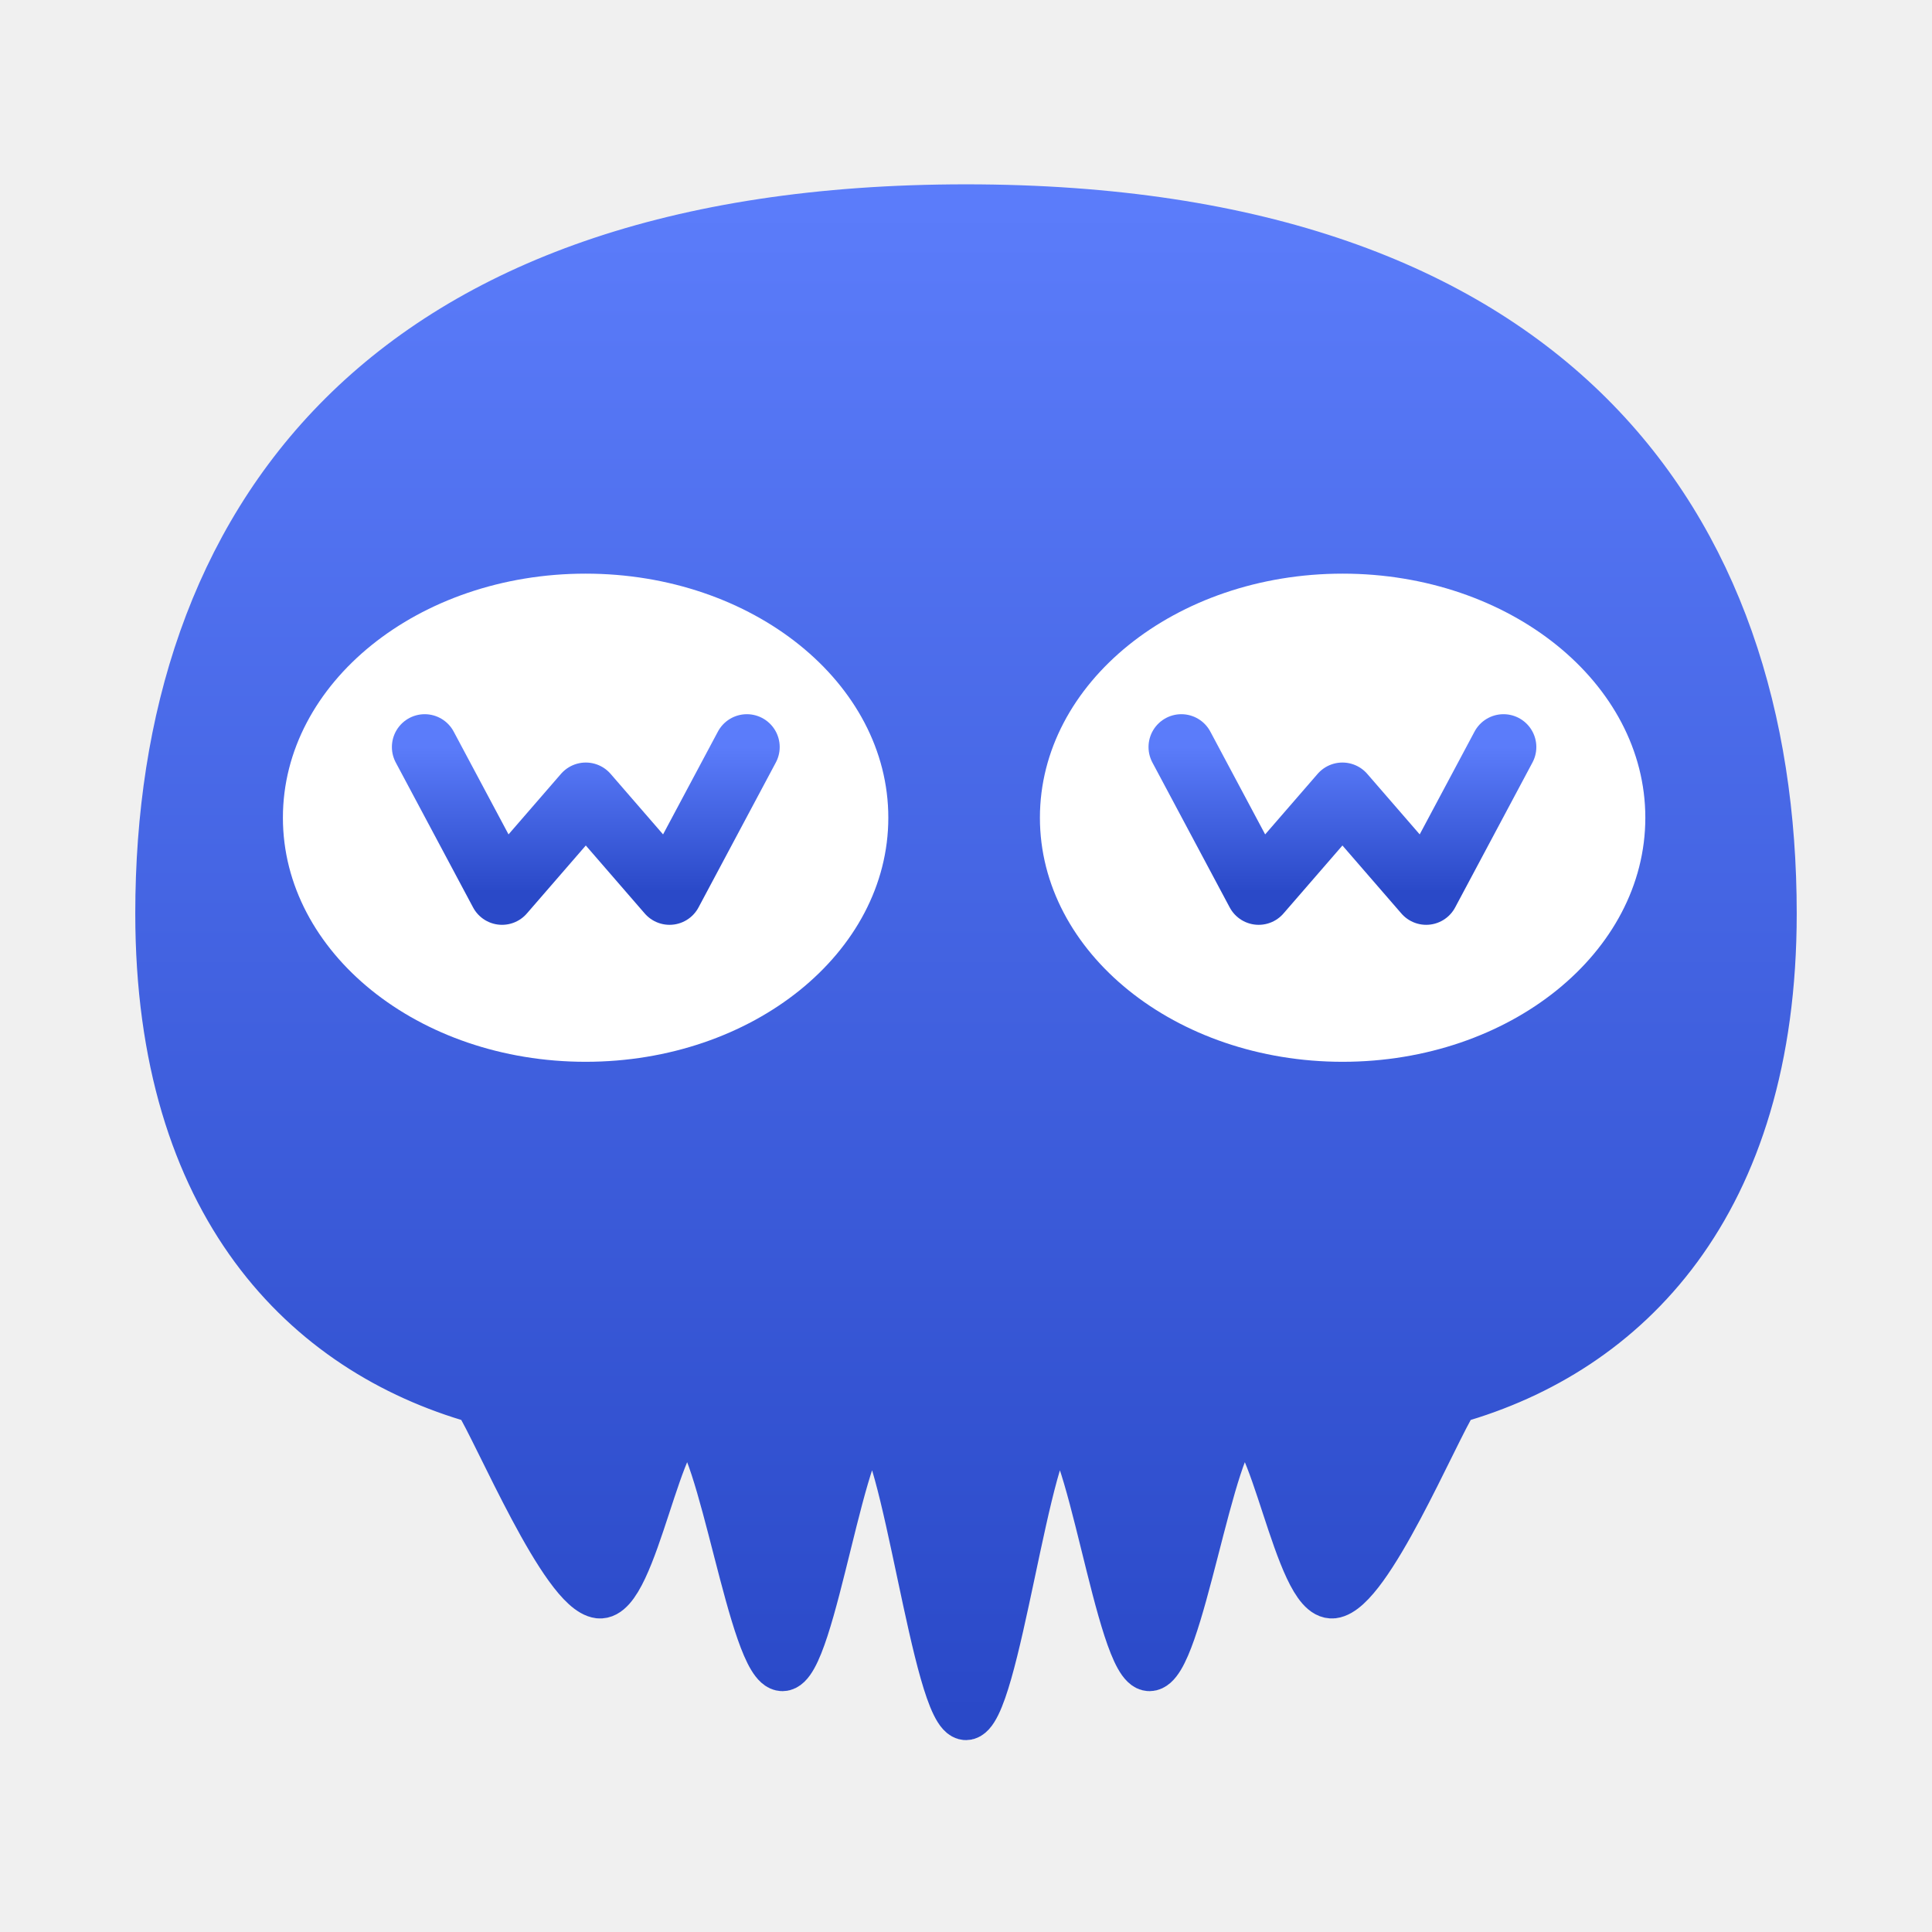
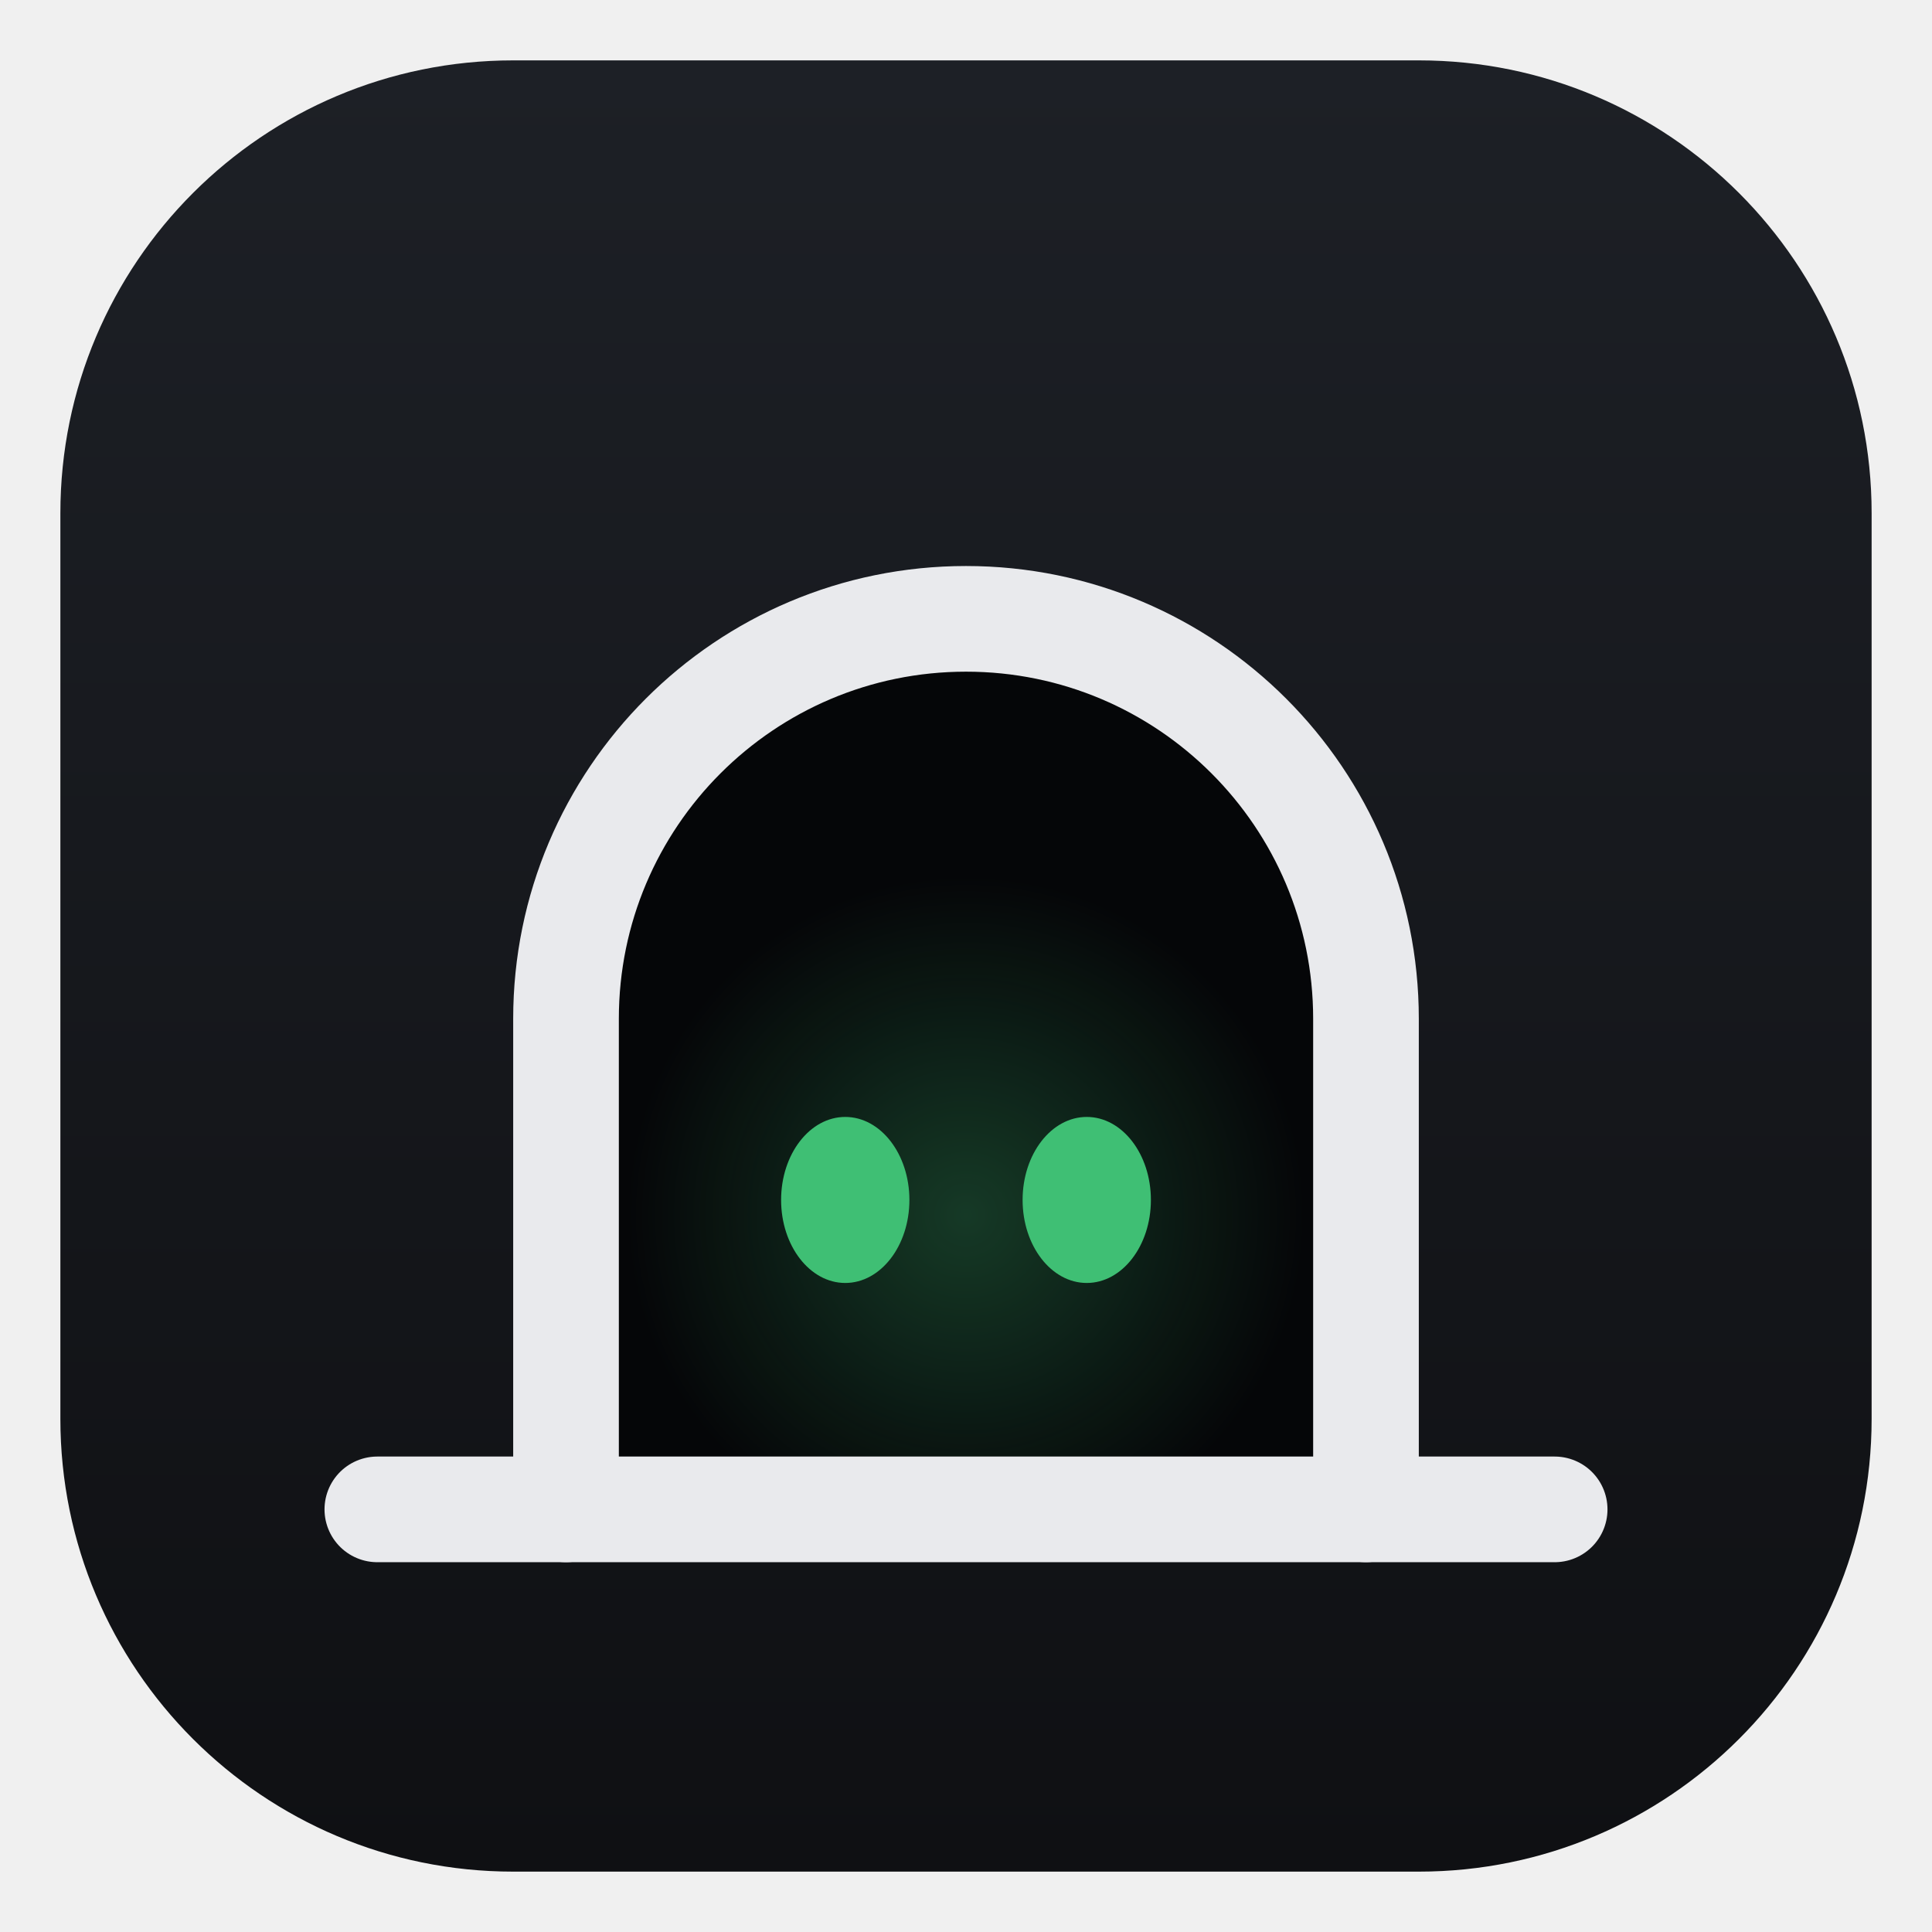
<svg xmlns="http://www.w3.org/2000/svg" width="512" height="512" viewBox="0 0 512 512" fill="none">
-   <path d="M256 55C411.625 55 470 138.906 470 242.087C470 319.567 430.999 358.244 385.666 371.094C380.221 379.661 362.747 421.614 353.25 422.748C343.753 423.756 337.041 374.37 328.937 377.52C320.833 380.795 312.729 442.024 304.625 442.024C296.521 442.024 288.417 375.378 280.312 377.52C272.208 379.661 264.104 455 256 455C247.896 455 239.792 379.661 231.688 377.52C223.583 375.378 215.479 442.024 207.375 442.024C199.271 442.024 191.167 380.795 183.063 377.52C174.959 374.37 168.247 423.756 158.75 422.748C149.253 421.614 131.779 379.661 126.334 371.094C81.001 358.244 42 319.567 42 242.087C42 138.906 100.375 55 256 55Z" fill="url(#paint0_linear_2273_42)" stroke="url(#paint1_linear_2273_42)" stroke-width="12.3" stroke-linecap="round" stroke-linejoin="round" />
-   <path d="M155.193 281.386C199.498 281.386 235.413 252.427 235.413 216.704C235.413 180.981 199.498 152.022 155.193 152.022C110.889 152.022 74.973 180.981 74.973 216.704C74.973 252.427 110.889 281.386 155.193 281.386Z" fill="white" />
-   <path d="M355.808 281.386C400.113 281.386 436.029 252.427 436.029 216.704C436.029 180.981 400.113 152.022 355.808 152.022C311.504 152.022 275.588 180.981 275.588 216.704C275.588 252.427 311.504 281.386 355.808 281.386Z" fill="white" />
-   <path d="M112.555 197.97L133.046 236.387L155.242 210.78L177.438 236.387L197.929 197.97" stroke="url(#paint2_linear_2273_42)" stroke-width="17.4" stroke-linecap="round" stroke-linejoin="round" />
-   <path d="M313.07 197.97L333.561 236.387L355.758 210.78L377.954 236.387L398.445 197.97" stroke="url(#paint3_linear_2273_42)" stroke-width="17.4" stroke-linecap="round" stroke-linejoin="round" />
  <defs>
-     <linearGradient id="paint0_linear_2273_42" x1="42" y1="55" x2="42" y2="455" gradientUnits="userSpaceOnUse">
-       <stop stop-color="#5B7CFA" />
-       <stop offset="1" stop-color="#2A49C8" />
+     <linearGradient id="bg" x1="0" y1="16" x2="0" y2="496" gradientUnits="userSpaceOnUse">
+       <stop stop-color="#1d2026" />
+       <stop offset="1" stop-color="#0f1013" />
    </linearGradient>
-     <linearGradient id="paint1_linear_2273_42" x1="42" y1="55" x2="42" y2="455" gradientUnits="userSpaceOnUse">
-       <stop stop-color="#5B7CFA" />
-       <stop offset="1" stop-color="#2A49C8" />
-     </linearGradient>
-     <linearGradient id="paint2_linear_2273_42" x1="112.555" y1="197.97" x2="112.555" y2="236.387" gradientUnits="userSpaceOnUse">
-       <stop stop-color="#5B7CFA" />
-       <stop offset="1" stop-color="#2A49C8" />
-     </linearGradient>
-     <linearGradient id="paint3_linear_2273_42" x1="313.07" y1="197.97" x2="313.07" y2="236.387" gradientUnits="userSpaceOnUse">
-       <stop stop-color="#5B7CFA" />
-       <stop offset="1" stop-color="#2A49C8" />
-     </linearGradient>
+     <radialGradient id="glow" cx="256" cy="322" r="90" gradientUnits="userSpaceOnUse">
+       <stop stop-color="#3fbf74" stop-opacity="0.28" />
+       <stop offset="1" stop-color="#3fbf74" stop-opacity="0" />
+     </radialGradient>
  </defs>
+   <rect x="16" y="16" width="480" height="480" rx="120" fill="url(#bg)" />
+   <path d="M150 400V270a106 106 0 0 1 212 0v130z" fill="#050608" />
+   <path d="M150 400V270a106 106 0 0 1 212 0v130z" fill="url(#glow)" />
+   <path d="M150 400V270a106 106 0 0 1 212 0v130" stroke="#e9eaed" stroke-width="28" stroke-linecap="round" stroke-linejoin="round" />
+   <path d="M100 400h312" stroke="#e9eaed" stroke-width="28" stroke-linecap="round" />
+   <ellipse cx="224" cy="318" rx="17" ry="22" fill="#3fbf74" />
+   <ellipse cx="288" cy="318" rx="17" ry="22" fill="#3fbf74" />
</svg>
